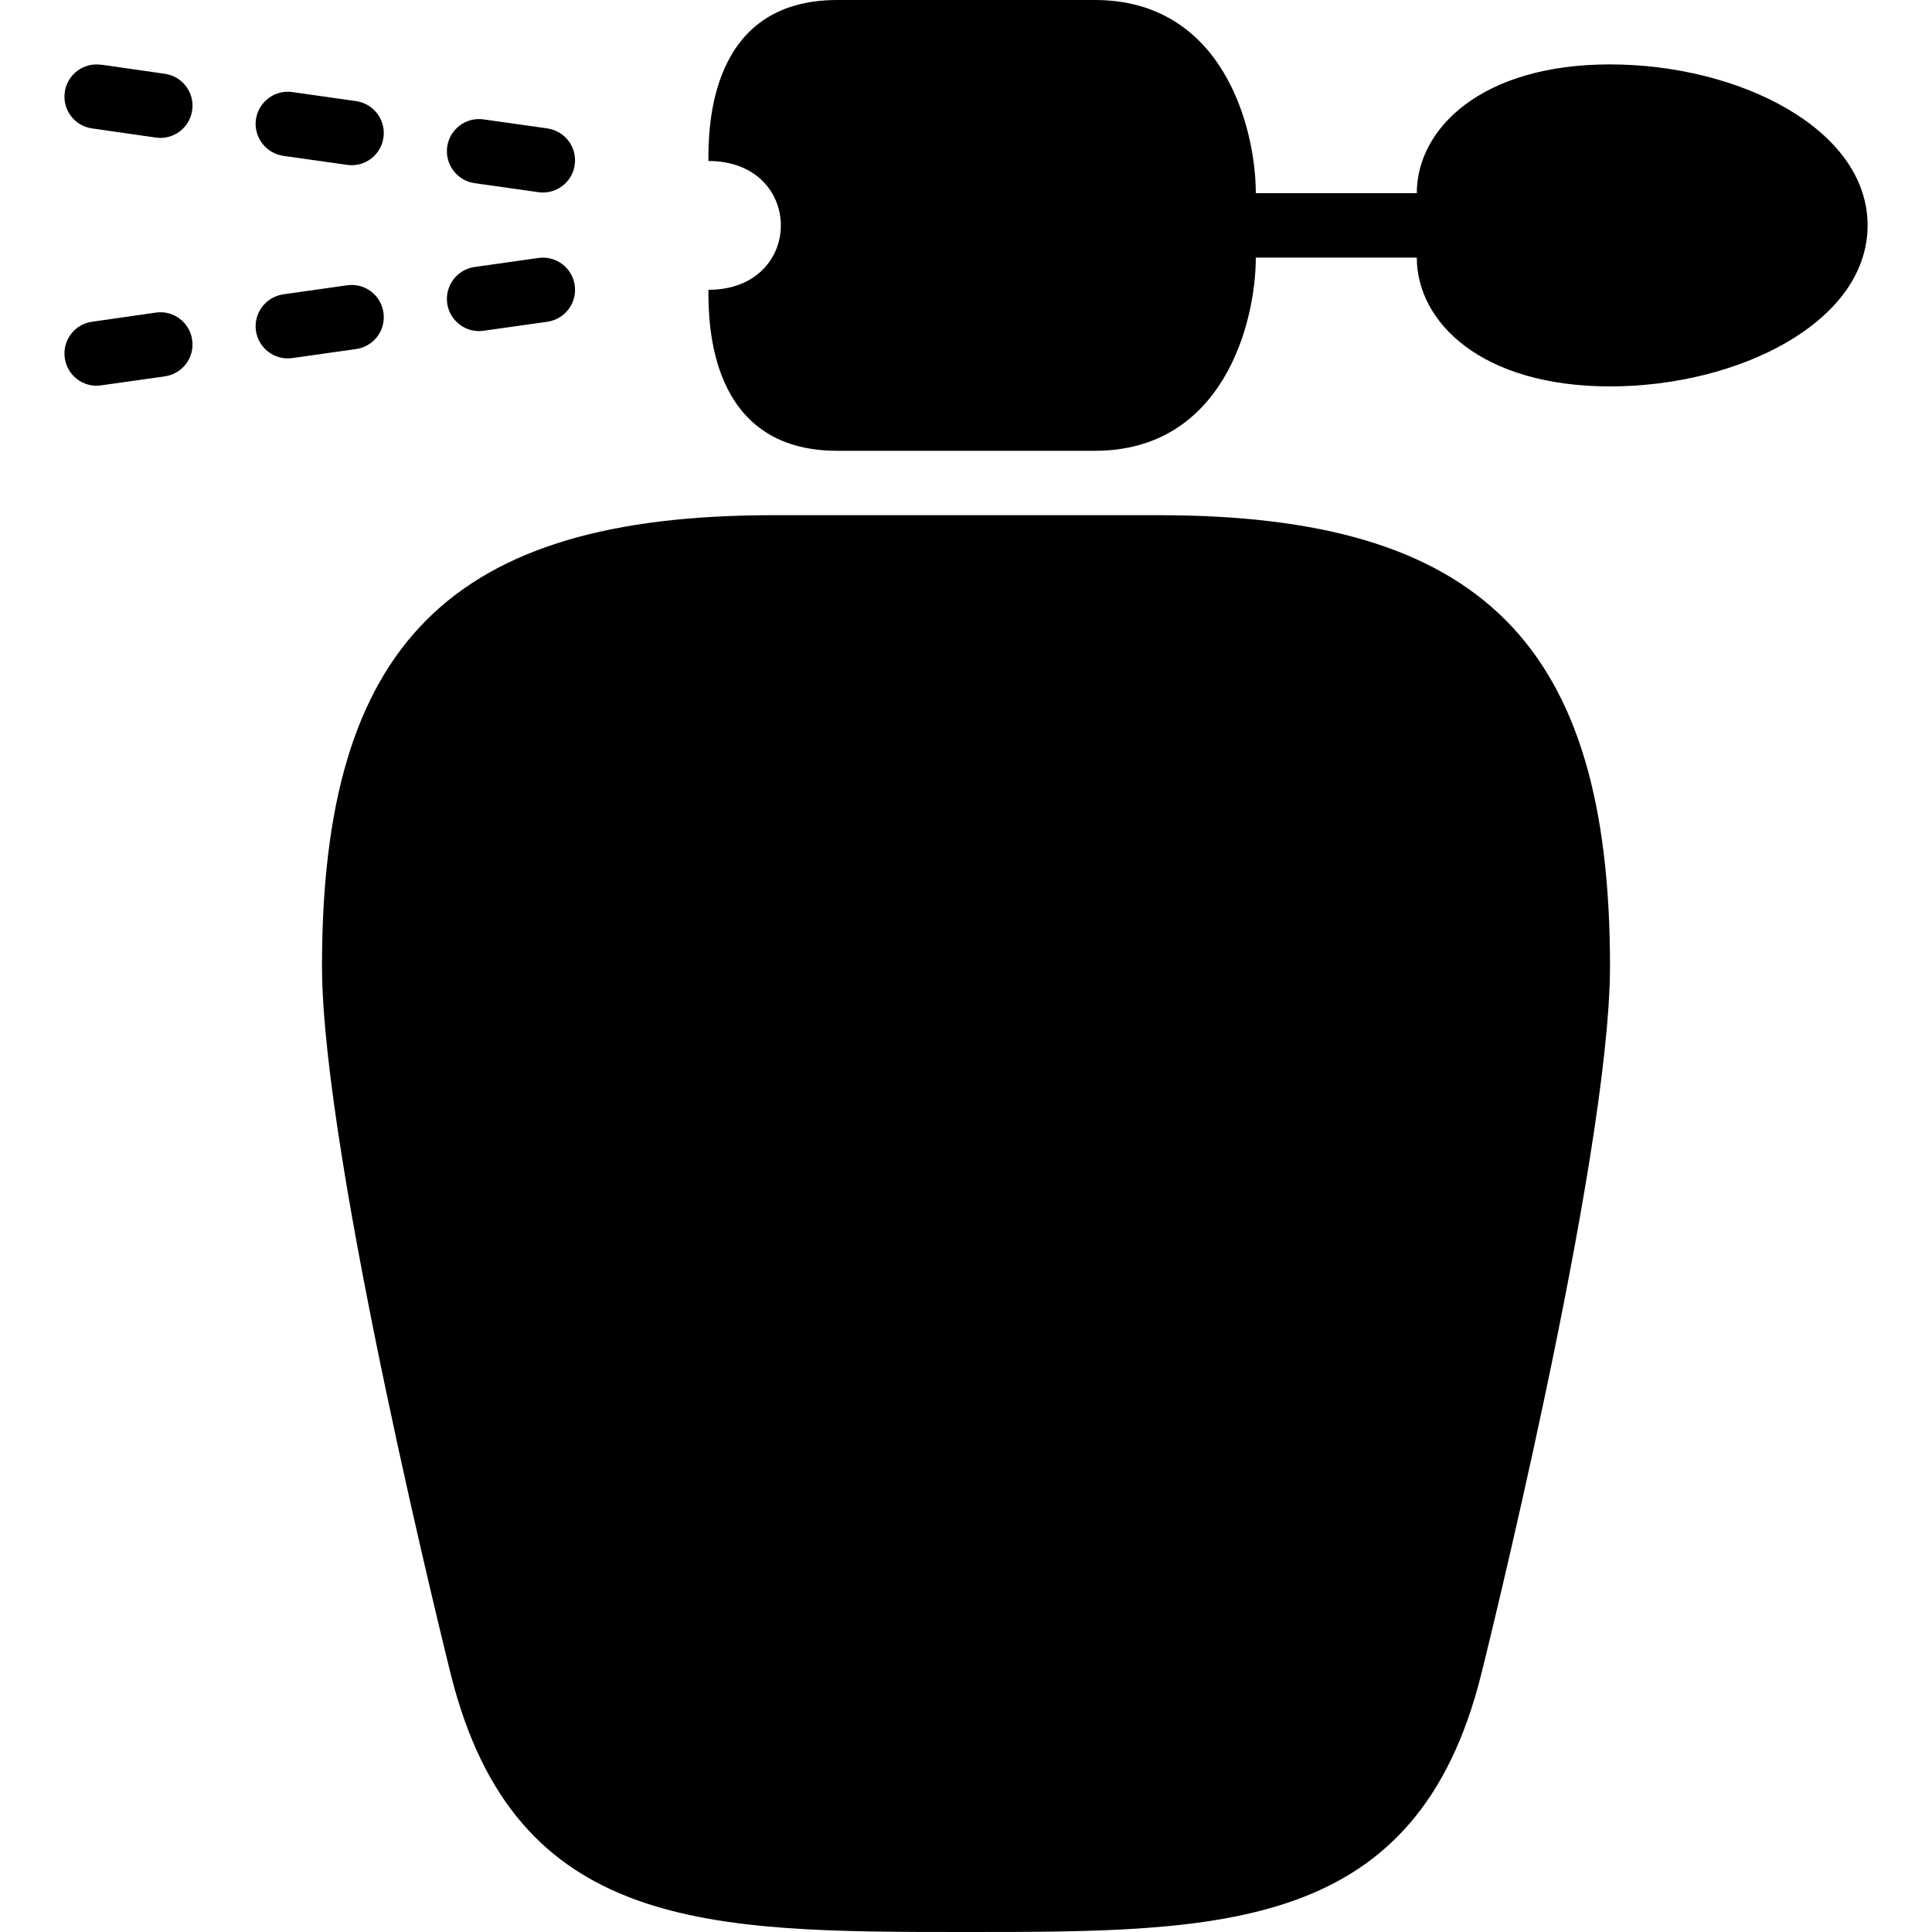
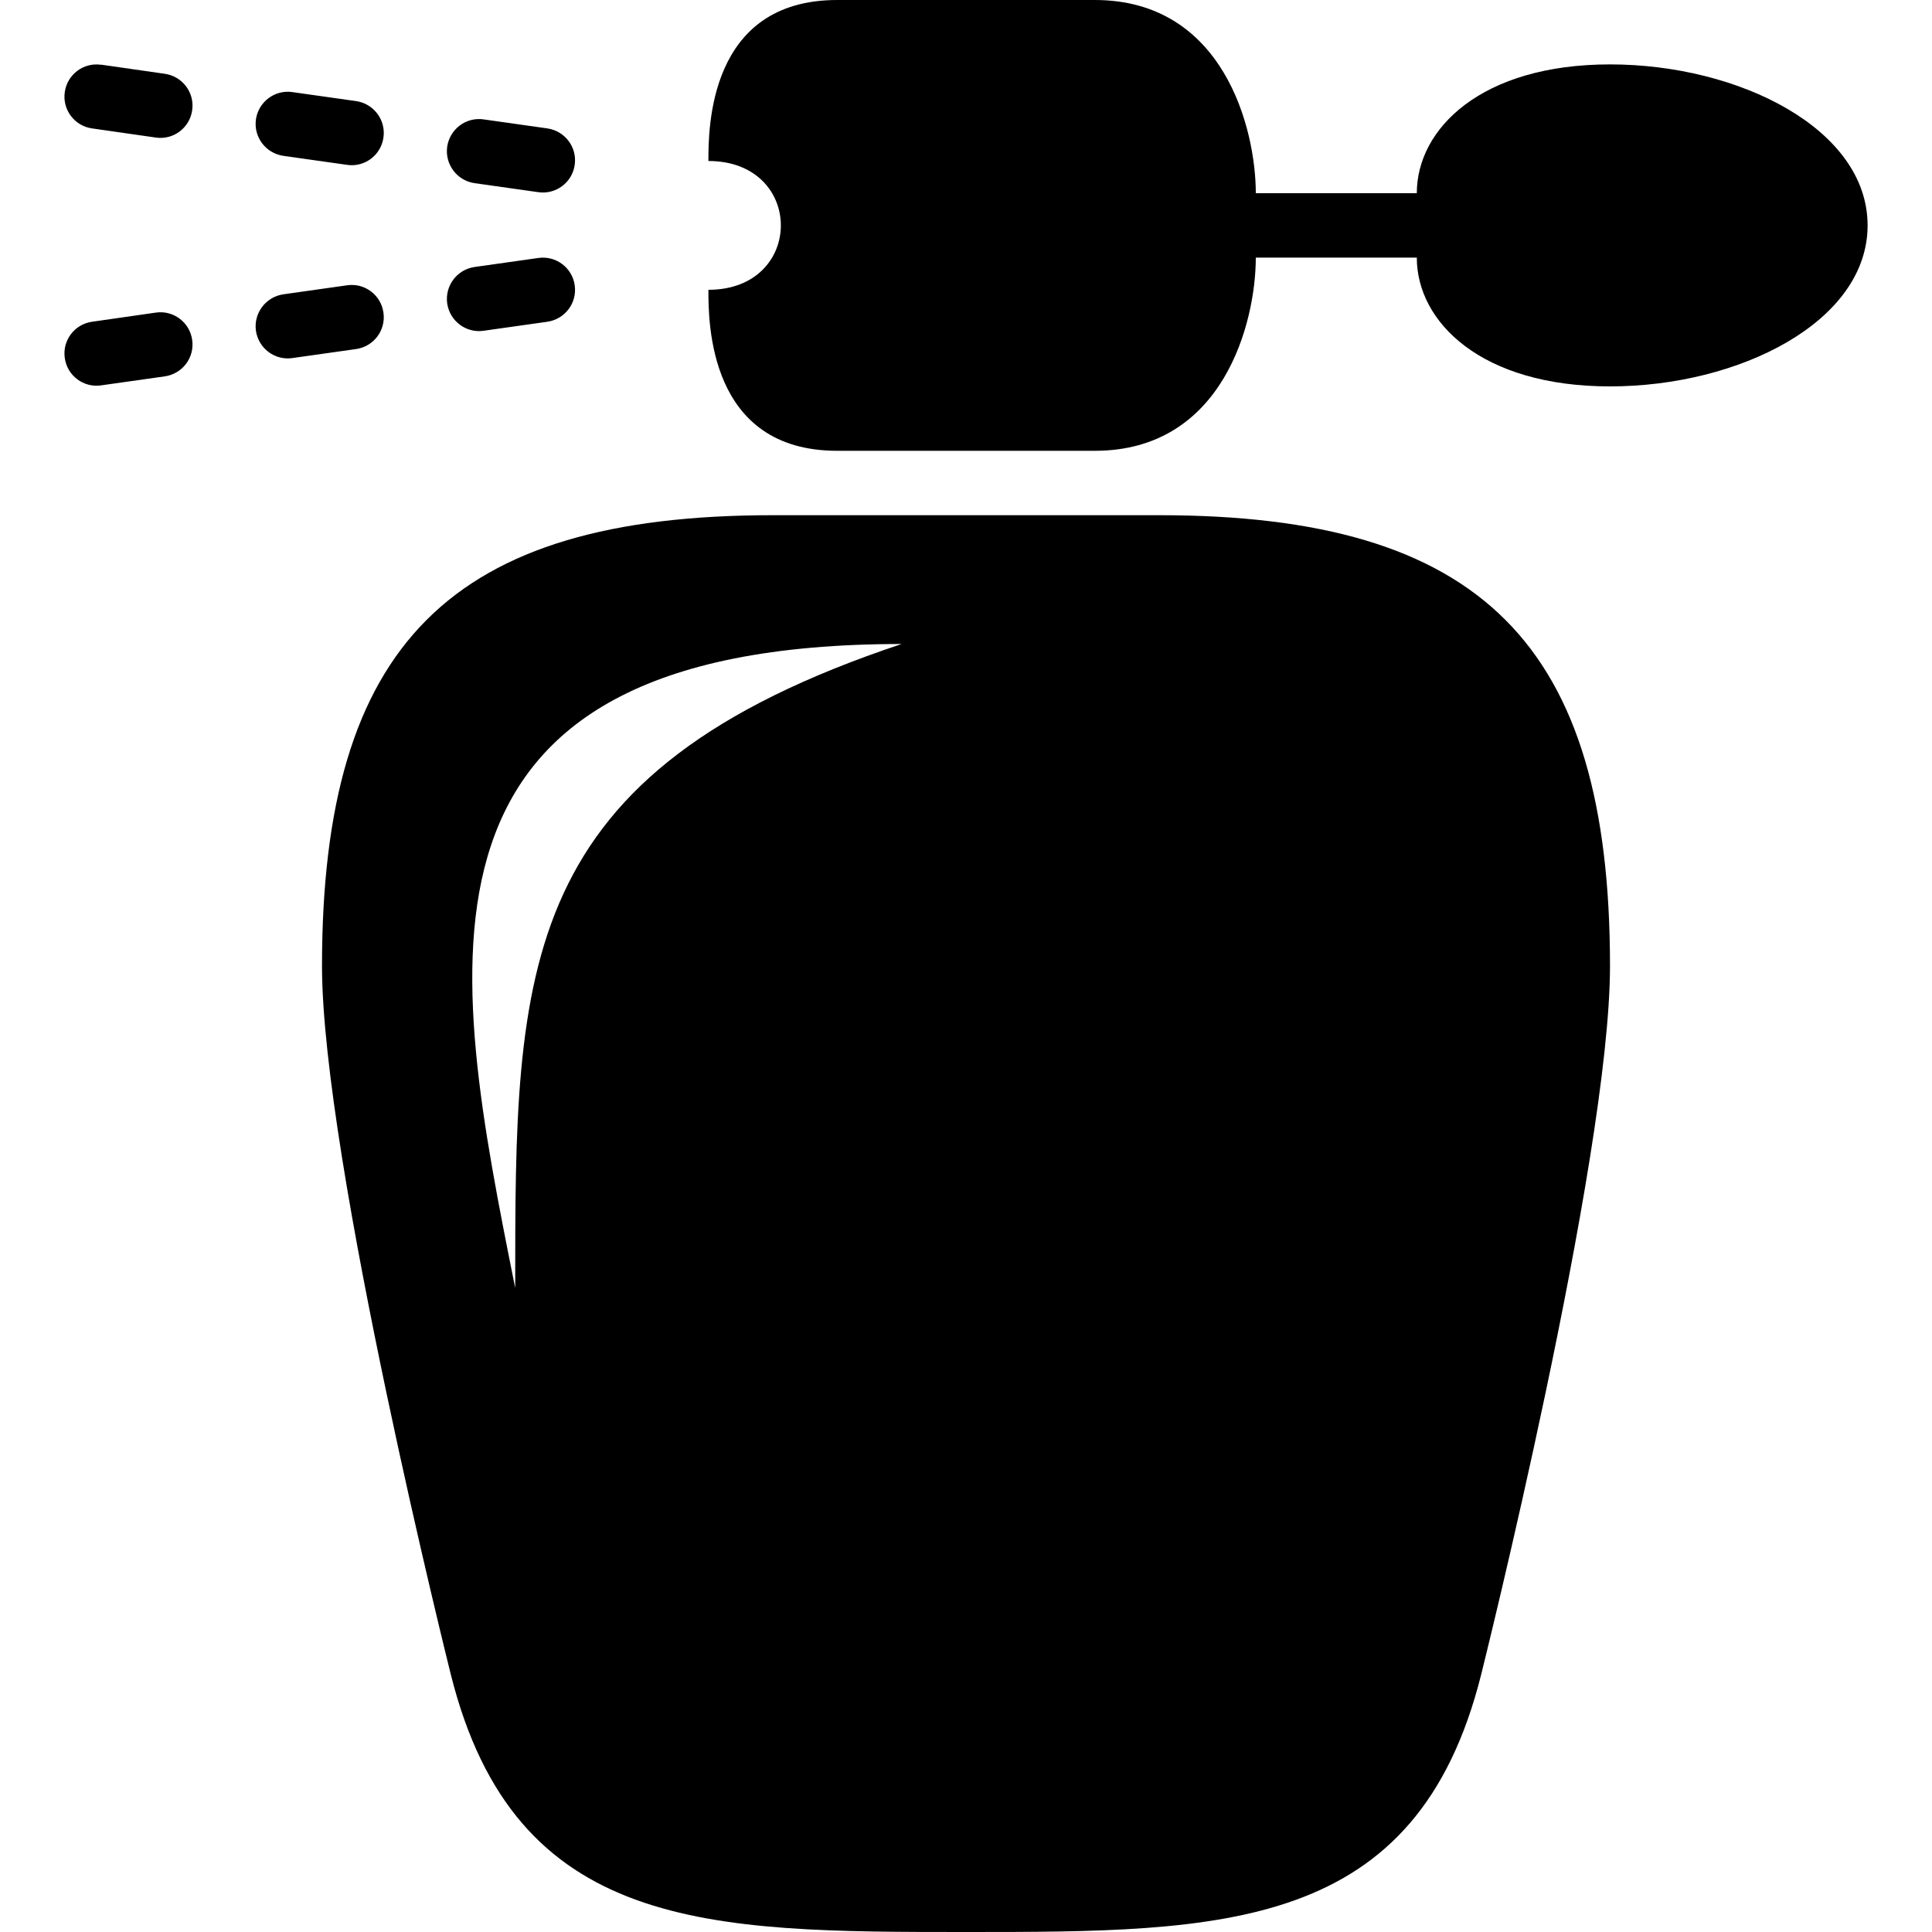
<svg xmlns="http://www.w3.org/2000/svg" version="1.1" x="0" y="0" width="15" height="15" viewBox="0 0 15 15">
-   <path d="M7.5,15 C5.5,15 4,15 3.5,13 C3.5,13 2.5,9 2.5,7.5 C2.5,5 3.5,4 6,4 C7,4 9,4 9,4 C11.5,4 12.5,5 12.5,7.5 C12.5,9 11.5,13 11.5,13 C11,15 9.5,15 7.5,15 z" />
+   <path d="M9,4 C11.5,4 12.5,5 12.5,7.5 C12.5,9 11.5,13 11.5,13 C11,15 9.5,15 7.5,15 C5.5,15 4,15 3.5,13 C3.5,13 2.5,9 2.5,7.5 C2.5,5 3.5,4 6,4 L9,4 z M7,5 C3,5 3.5,7.5 4,10 C4,7.5 4,6 7,5 z" />
  <path d="M8.5,0 C9.5,0 9.75,1 9.75,1.5 L11,1.5 C11,1 11.5,0.5 12.5,0.5 C13.5,0.5 14.5,1 14.5,1.75 C14.5,2.5 13.5,3 12.5,3 C11.5,3 11,2.5 11,2 L9.75,2 C9.75,2.5 9.5,3.5 8.5,3.5 C7.5,3.5 7.5,3.5 6.5,3.5 C5.5,3.5 5.5,2.5 5.5,2.25 C6.25,2.25 6.25,1.25 5.5,1.25 C5.5,1 5.5,0 6.5,0 L8.5,0 z" />
  <path d="M3.755,0.927 L4.25,0.997 C4.387,1.017 4.482,1.144 4.462,1.28 C4.443,1.417 4.316,1.512 4.179,1.492 L3.684,1.422 C3.548,1.402 3.453,1.276 3.472,1.139 C3.492,1.002 3.619,0.907 3.755,0.927 z M2.27,0.715 C2.134,0.695 2.007,0.79 1.987,0.927 C1.968,1.064 2.063,1.19 2.2,1.21 L2.695,1.28 C2.831,1.3 2.958,1.205 2.977,1.068 C2.997,0.932 2.902,0.805 2.765,0.785 L2.27,0.715 z M0.785,0.503 C0.649,0.483 0.522,0.578 0.503,0.715 C0.483,0.851 0.578,0.978 0.715,0.997 L1.21,1.068 C1.346,1.088 1.473,0.993 1.492,0.856 C1.512,0.719 1.417,0.593 1.28,0.573 L0.785,0.502 z M1.21,2.427 L0.715,2.498 C0.578,2.517 0.483,2.644 0.503,2.78 C0.522,2.917 0.649,3.012 0.785,2.992 L1.28,2.922 C1.417,2.902 1.512,2.776 1.492,2.639 C1.473,2.502 1.346,2.407 1.21,2.427 z M2.695,2.215 L2.2,2.285 C2.063,2.305 1.968,2.432 1.987,2.568 C2.007,2.705 2.134,2.8 2.27,2.78 L2.765,2.71 C2.902,2.69 2.997,2.564 2.977,2.427 C2.958,2.29 2.831,2.195 2.695,2.215 z M4.179,2.003 L3.684,2.073 C3.548,2.093 3.453,2.219 3.472,2.356 C3.492,2.493 3.619,2.588 3.755,2.568 L4.25,2.498 C4.387,2.478 4.482,2.351 4.462,2.215 C4.443,2.078 4.316,1.983 4.179,2.003 z" />
</svg>
